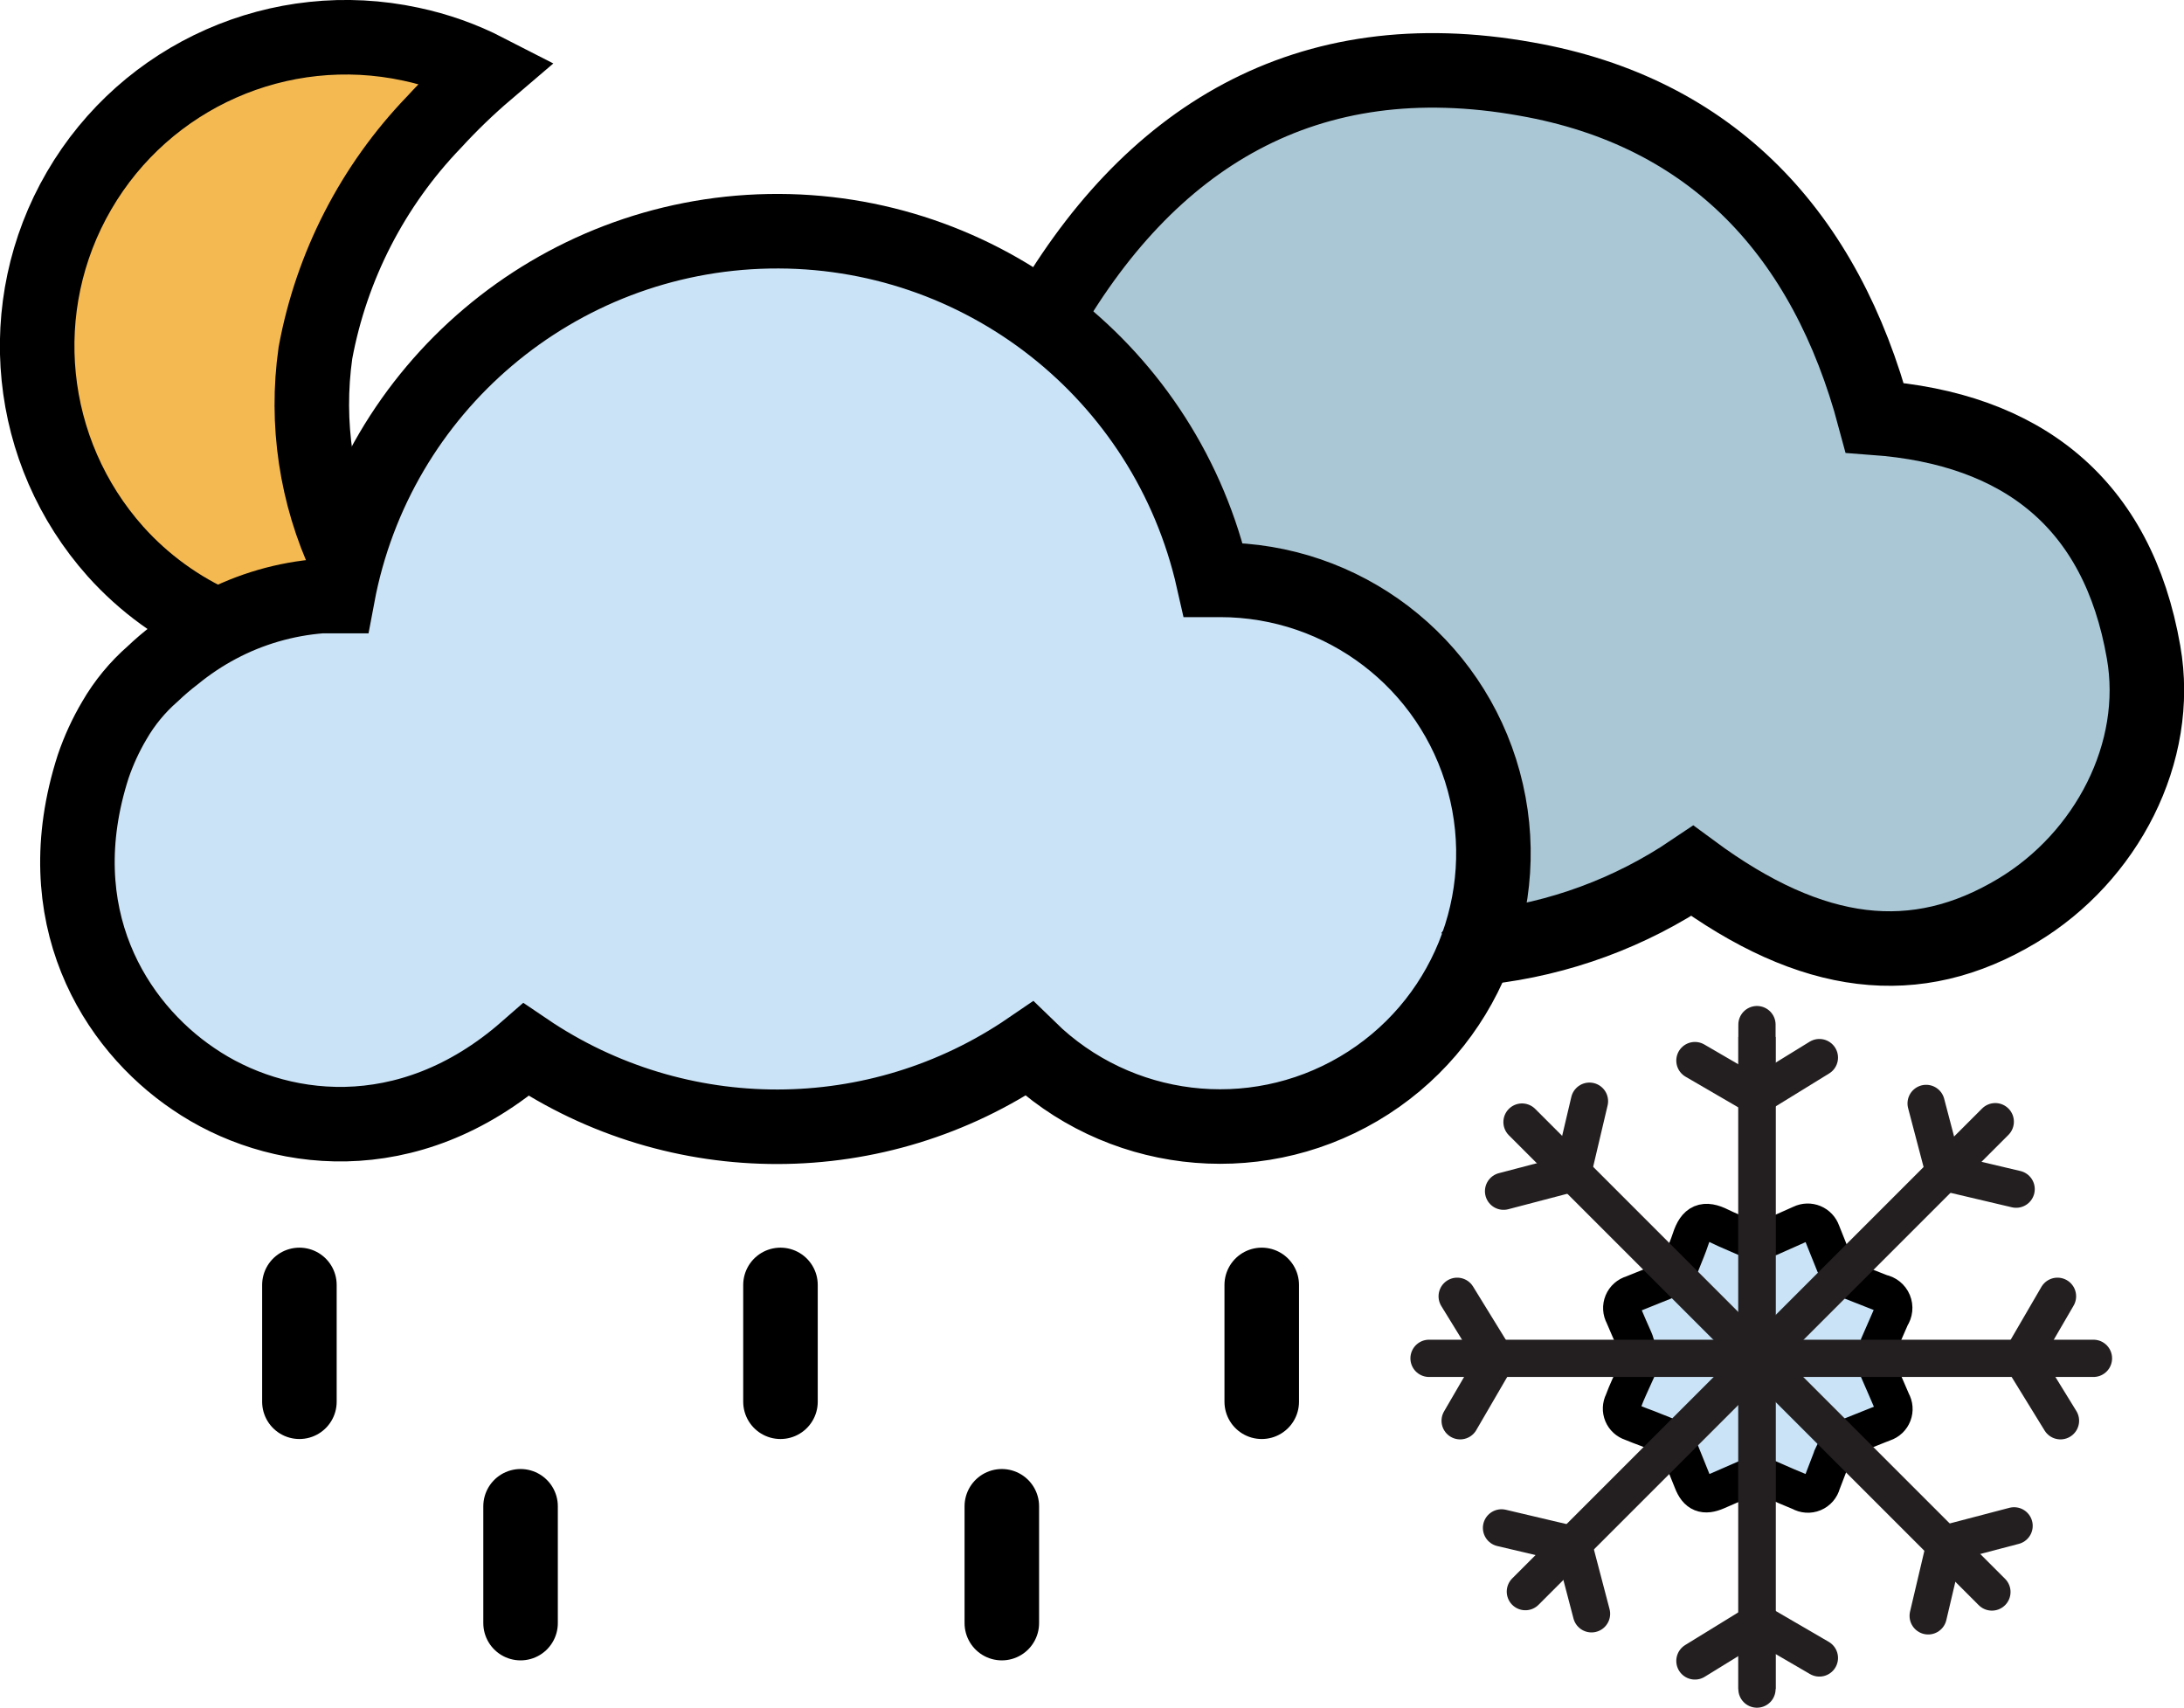
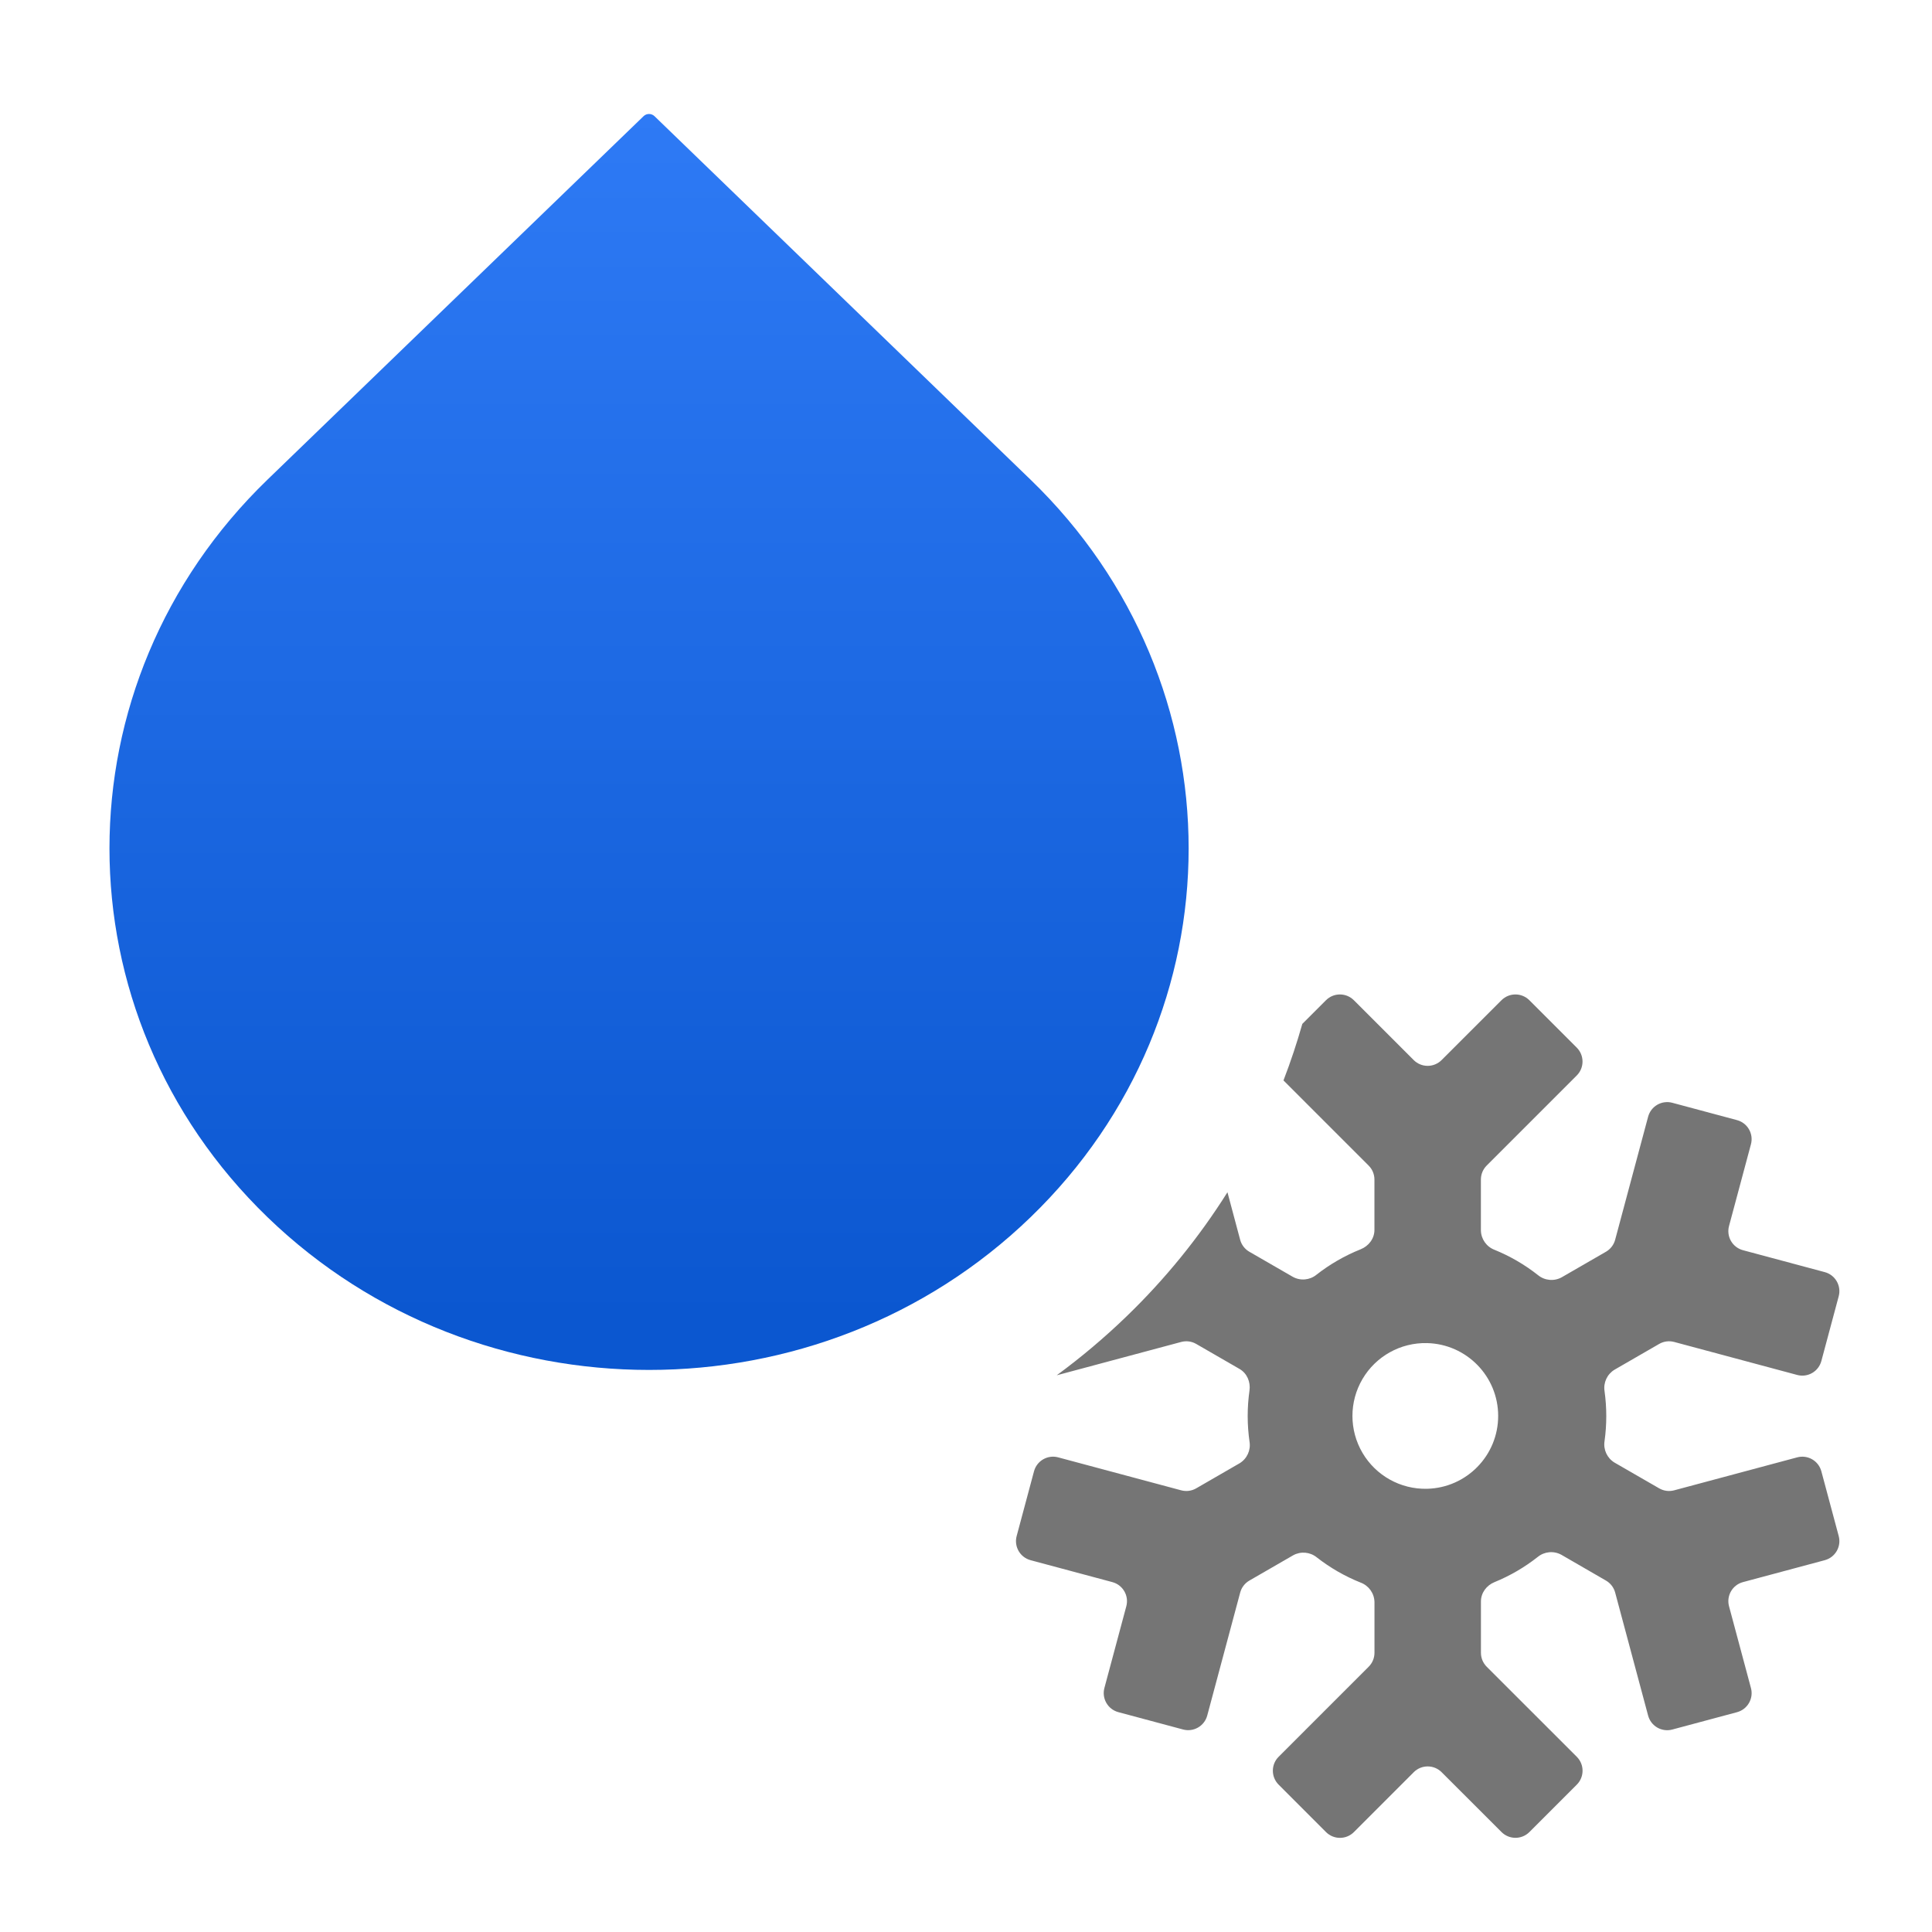
- <svg xmlns="http://www.w3.org/2000/svg" viewBox="0 0 117.22 91.65">
+ <svg xmlns="http://www.w3.org/2000/svg" fill="none" viewBox="0 0 49 49">
+   <path fill="url(#a)" d="M16.6 2.947a.2.2 0 0 0-.278 0l-9.538 9.218c-5.344 5.166-5.343 13.54.001 18.706 5.344 5.165 14.01 5.165 19.353 0 5.345-5.165 5.345-13.54 0-18.705a13.1 13.1 0 0 0-.085-.082L16.6 2.947Z" />
+   <path fill="#757575" fill-rule="evenodd" d="M26.805 34.879a.479.479 0 0 0 .032-.008l3.121-.836a.5.5 0 0 1 .38.05l1.1.635c.19.11.283.33.252.547a4.59 4.59 0 0 0 .001 1.298.538.538 0 0 1-.252.547l-1.101.636a.5.5 0 0 1-.38.05l-3.12-.836a.5.5 0 0 0-.613.353l-.44 1.642a.5.5 0 0 0 .353.613l2.074.556a.5.5 0 0 1 .354.612l-.556 2.074a.5.5 0 0 0 .354.612l1.642.44a.5.5 0 0 0 .612-.353l.836-3.12a.5.5 0 0 1 .233-.304l1.112-.642a.537.537 0 0 1 .598.054c.336.262.71.479 1.114.64a.539.539 0 0 1 .349.492v1.287a.5.5 0 0 1-.147.354l-2.284 2.284a.5.5 0 0 0 0 .707l1.202 1.203a.5.5 0 0 0 .707 0l1.518-1.519a.5.5 0 0 1 .707 0l1.519 1.518a.5.5 0 0 0 .707 0l1.202-1.202a.5.5 0 0 0 0-.707l-2.285-2.284a.5.5 0 0 1-.146-.354v-1.301c0-.219.142-.409.345-.491A4.542 4.542 0 0 0 39 39.488a.538.538 0 0 1 .6-.055l1.131.654a.5.5 0 0 1 .233.303l.836 3.121a.5.5 0 0 0 .613.354l1.642-.44a.5.5 0 0 0 .353-.613l-.556-2.074a.5.5 0 0 1 .354-.612l2.074-.556a.5.5 0 0 0 .354-.612l-.44-1.642a.5.5 0 0 0-.613-.354l-3.12.836a.5.5 0 0 1-.38-.05l-1.134-.654a.538.538 0 0 1-.252-.545 4.598 4.598 0 0 0 0-1.266.538.538 0 0 1 .253-.544l1.133-.654a.5.5 0 0 1 .38-.05l3.12.837a.5.5 0 0 0 .613-.354l.44-1.642a.5.5 0 0 0-.354-.612l-2.074-.556a.5.5 0 0 1-.354-.613l.556-2.074a.5.5 0 0 0-.353-.612l-1.642-.44a.5.5 0 0 0-.613.354l-.836 3.12a.5.5 0 0 1-.233.304l-1.124.649a.538.538 0 0 1-.6-.056 4.54 4.54 0 0 0-1.103-.642.538.538 0 0 1-.345-.491v-1.292a.5.5 0 0 1 .146-.353l2.285-2.285a.5.5 0 0 0 0-.707l-1.202-1.202a.5.5 0 0 0-.707 0l-1.519 1.518a.5.5 0 0 1-.707 0l-1.518-1.518a.5.5 0 0 0-.707 0l-.6.6c-.137.483-.296.962-.478 1.434l2.16 2.16a.5.5 0 0 1 .147.353v1.278c0 .22-.145.41-.35.492-.405.162-.782.38-1.12.645a.538.538 0 0 1-.599.054l-1.104-.637a.5.5 0 0 1-.233-.304l-.322-1.205a16.844 16.844 0 0 1-2.561 3.15 17.204 17.204 0 0 1-1.766 1.49Zm9.387-.815a1.848 1.848 0 1 0 0 3.695 1.848 1.848 0 0 0 0-3.695Z" clip-rule="evenodd" />
  <defs>
-     <style>.cls-1{fill:#cae3f6;}.cls-2{fill:#f5b952;}.cls-3{fill:#aac7d5;}.cls-4,.cls-5,.cls-6,.cls-7,.cls-8{fill:none;stroke-miterlimit:10;}.cls-4,.cls-5,.cls-6{stroke:#000;}.cls-4,.cls-5{stroke-width:4px;}.cls-5,.cls-8{stroke-linecap:round;}.cls-6,.cls-7,.cls-8{stroke-width:2px;}.cls-7,.cls-8{stroke:#231f20;}</style>
+     <linearGradient id="a" x1="16.462" x2="16.462" y1="2.813" y2="33.463" gradientUnits="userSpaceOnUse">
+       <stop stop-color="#2E7AF5" />
+       <stop offset="1" stop-color="#0B57D0" />
+     </linearGradient>
  </defs>
-   <g id="Layer_2" data-name="Layer 2">
-     <g id="Layer_1-2" data-name="Layer 1">
-       <path class="cls-1" d="M101.55,75.11c-.21-.51-.44-1-.67-1.55V72l.62-1.43a.81.81,0,0,0-.53-1.26c-.47-.19-.94-.38-1.45-.57L98.4,67.6,97.76,66a.79.79,0,0,0-1.09-.44c-.28.11-.55.24-.83.36l-.72.32H93.54c-.42-.18-.82-.33-1.2-.52-.87-.44-1.31-.23-1.6.65-.13.41-.3.8-.47,1.23l-1.12,1.12-1.54.61a.79.79,0,0,0-.47,1.14c.18.43.38.87.57,1.3,0,.07.05.14.08.22l0,1.58c-.24.54-.47,1-.68,1.57a.77.77,0,0,0,.45,1.08l.85.33.78.31,1.06,1.08.58,1.45c.26.66.64.82,1.31.53l1.4-.61h1.56l.8.34.74.32a.79.79,0,0,0,1.15-.48l.51-1.33.1-.23,1.09-1.09,1.3-.51.31-.13A.77.77,0,0,0,101.55,75.11Z" />
-       <path class="cls-2" d="M18.58,30.42a19.63,19.63,0,0,1-1.65-11.06A24.25,24.25,0,0,1,23.29,7a33.66,33.66,0,0,1,2.84-2.74,16.28,16.28,0,0,0-4.08-1.45A16.57,16.57,0,0,0,6.2,30.05a16.23,16.23,0,0,0,5.51,4.05" />
-       <path class="cls-3" d="M78.5,51.76a1.23,1.23,0,0,1,.77-.46,25.05,25.05,0,0,0,11.14-4.11c6.44,4.75,12,5.41,17.45,2.13,4.78-2.85,7.7-8.49,6.76-13.84-1.38-8-6.52-12-14.43-12.58C97.55,13.06,91.52,6.48,81.48,4.69c-11.75-2.1-20.3,3.05-26,13.23" />
-       <path class="cls-1" d="M65.05,31.57l-.35,0a24,24,0,0,0-47,.87c-.29,0-.58,0-.87,0a14,14,0,0,0-5.53,1.59,14.44,14.44,0,0,0-2.36,1.57,14.21,14.21,0,0,0-1.17,1.05A10.26,10.26,0,0,0,5.7,39.2a13.49,13.49,0,0,0-1.13,2.4C2,49.55,5.73,55.51,10,58.36s11.5,4,17.85-1.57a24,24,0,0,0,27,0A14.67,14.67,0,1,0,65.05,31.57Z" />
-       <path class="cls-4" d="M18.58,30a19.63,19.63,0,0,1-1.65-11.06A24.21,24.21,0,0,1,23.29,6.56a32.14,32.14,0,0,1,2.84-2.74,16.28,16.28,0,0,0-4.08-1.45A16.57,16.57,0,0,0,6.2,29.6a16.23,16.23,0,0,0,5.51,4" />
-       <path class="cls-4" d="M78.93,51.31a1.29,1.29,0,0,1,.77-.47,24.84,24.84,0,0,0,11.13-4.1c6.44,4.75,12,5.41,17.45,2.13C113.06,46,116,40.38,115.05,35c-1.39-8-6.53-12-14.43-12.58C98,12.61,91.94,6,81.9,4.24c-11.74-2.1-20.29,3.05-26,13.23" />
-       <path class="cls-4" d="M65.48,31.12l-.36,0a24,24,0,0,0-47,.87l-.87,0a14.06,14.06,0,0,0-5.52,1.6,14.44,14.44,0,0,0-2.36,1.57,14.06,14.06,0,0,0-1.17,1,9.89,9.89,0,0,0-2.06,2.5A13.24,13.24,0,0,0,5,41.14c-2.57,8,1.16,13.91,5.38,16.76,4.38,3,11.5,4,17.86-1.56a24,24,0,0,0,27-.05A14.67,14.67,0,1,0,65.48,31.12Z" />
-       <line class="cls-5" x1="67.72" y1="68.96" x2="67.72" y2="75.23" />
-       <line class="cls-5" x1="41.89" y1="68.96" x2="41.89" y2="75.23" />
-       <line class="cls-5" x1="16.07" y1="68.96" x2="16.07" y2="75.23" />
-       <line class="cls-5" x1="53.77" y1="80.84" x2="53.77" y2="87.11" />
-       <line class="cls-5" x1="27.94" y1="80.84" x2="27.94" y2="87.11" />
-       <path class="cls-6" d="M101.55,75.23c-.21-.51-.44-1-.67-1.54V72.08l.62-1.42a.82.82,0,0,0-.53-1.27l-1.45-.57-1.11-1.1c-.23-.56-.43-1.09-.64-1.6a.79.79,0,0,0-1.09-.45l-.83.37-.72.32H93.54c-.42-.19-.82-.34-1.2-.53-.87-.44-1.31-.23-1.6.66-.13.4-.3.79-.47,1.22l-1.12,1.12-1.54.62a.78.78,0,0,0-.47,1.13c.18.44.38.87.57,1.31a1.77,1.77,0,0,1,.08.22l0,1.57c-.24.54-.47,1-.68,1.57a.77.77,0,0,0,.45,1.08c.28.12.56.22.85.33l.78.31,1.06,1.09.58,1.44c.26.67.64.82,1.31.53l1.4-.61h1.56l.8.35.74.31a.78.78,0,0,0,1.15-.48l.51-1.33c0-.05.05-.11.1-.22L99.51,77l1.3-.52.31-.12A.78.78,0,0,0,101.55,75.23Z" />
-       <line class="cls-7" x1="94.3" y1="55.65" x2="94.3" y2="90.65" />
-       <line class="cls-8" x1="94.3" y1="54.99" x2="94.3" y2="90.65" />
-       <polyline class="cls-8" points="90.97 56.92 94.27 58.84 97.65 56.76" />
-       <polyline class="cls-8" points="97.65 88.98 94.35 87.06 90.97 89.14" />
-       <line class="cls-8" x1="81.69" y1="60.22" x2="106.91" y2="85.44" />
-       <polyline class="cls-8" points="80.7 63.93 84.4 62.96 85.31 59.1" />
-       <polyline class="cls-8" points="108.1 81.89 104.4 82.86 103.49 86.72" />
-       <line class="cls-8" x1="107.09" y1="60.2" x2="81.87" y2="85.42" />
-       <polyline class="cls-8" points="103.38 59.22 104.35 62.91 108.21 63.82" />
-       <polyline class="cls-8" points="85.42 86.61 84.45 82.91 80.59 82" />
-       <line class="cls-8" x1="112.36" y1="72.9" x2="76.7" y2="72.9" />
-       <polyline class="cls-8" points="110.43 69.57 108.51 72.87 110.59 76.25" />
-       <polyline class="cls-8" points="78.37 76.25 80.29 72.95 78.21 69.57" />
-     </g>
-   </g>
</svg>
